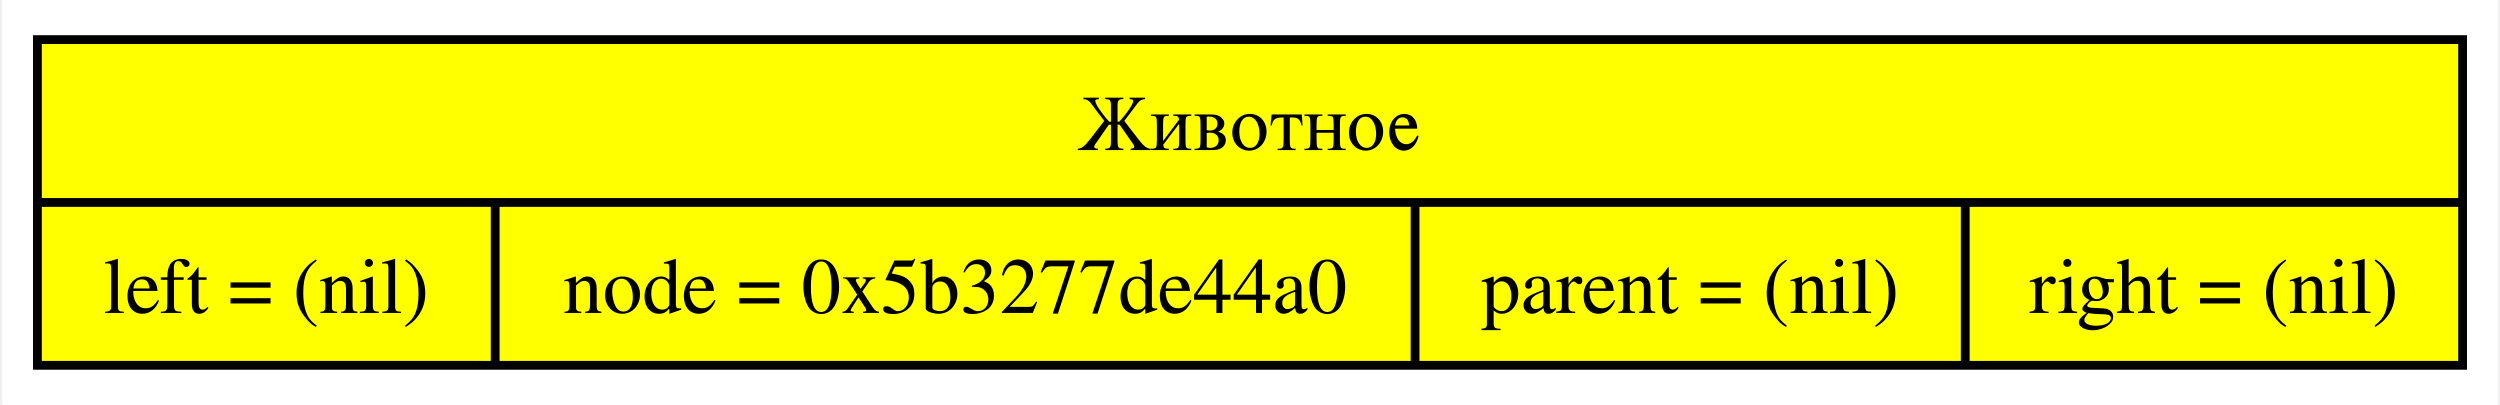
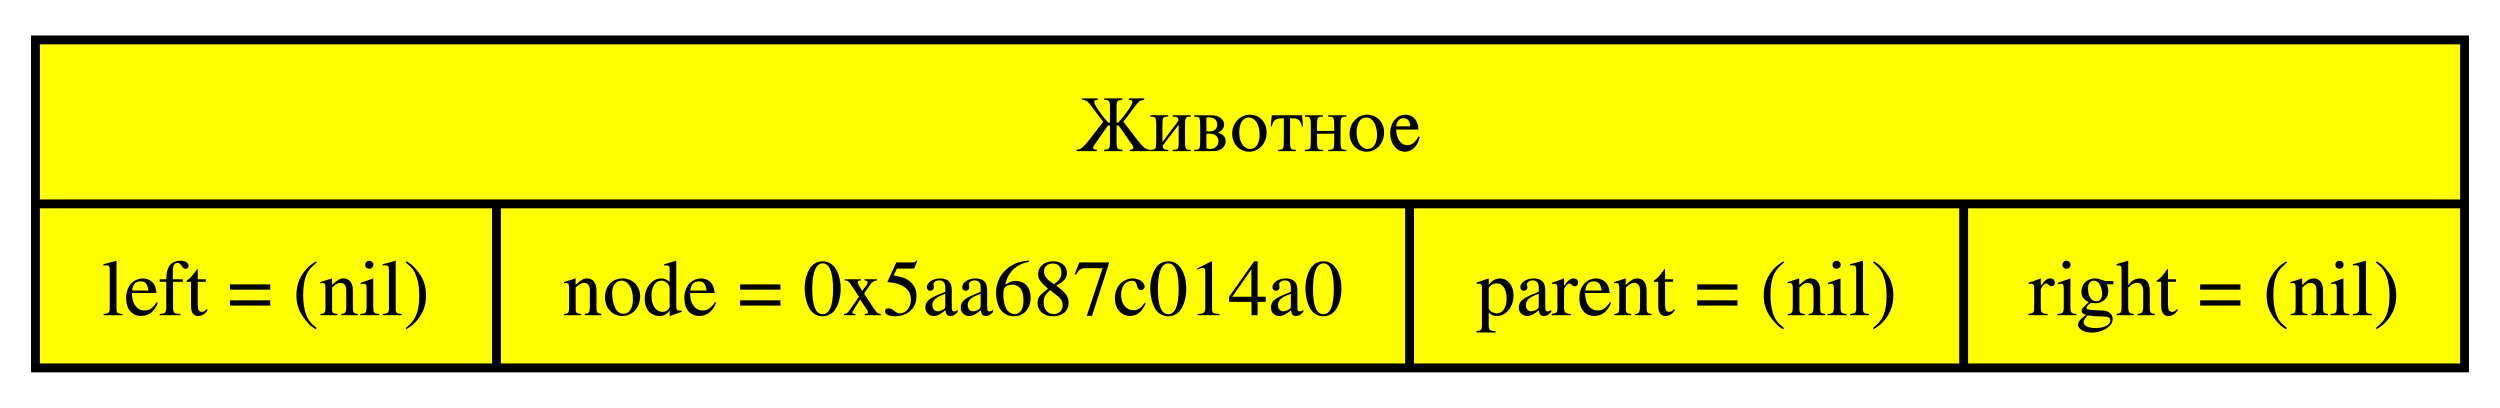
- <svg xmlns="http://www.w3.org/2000/svg" width="284pt" height="46pt" viewBox="0.00 0.00 283.50 46.00">
+ <svg xmlns="http://www.w3.org/2000/svg" width="282pt" height="46pt" viewBox="0.00 0.00 282.00 46.00">
  <g id="graph0" class="graph" transform="scale(1 1) rotate(0) translate(4 42)">
-     <polygon fill="white" stroke="none" points="-4,4 -4,-42 279.5,-42 279.5,4 -4,4" />
+     <polygon fill="white" stroke="none" points="-4,4 -4,-42 278,-42 278,4 -4,4" />
    <g id="node1" class="node">
-       <polygon fill="yellow" stroke="black" points="0,-0.5 0,-37.5 275.5,-37.5 275.5,-0.5 0,-0.5" />
-       <text text-anchor="middle" x="137.75" y="-24.95" font-family="Times,serif" font-size="9.00">Животное</text>
-       <polyline fill="none" stroke="black" points="0,-19 275.5,-19" />
+       <polygon fill="yellow" stroke="black" points="0,-0.5 0,-37.5 274,-37.5 274,-0.5 0,-0.5" />
+       <text text-anchor="middle" x="137" y="-24.95" font-family="Times,serif" font-size="9.00">Животное</text>
+       <polyline fill="none" stroke="black" points="0,-19 274,-19" />
      <text text-anchor="middle" x="26" y="-6.45" font-family="Times,serif" font-size="9.00">left = (nil)</text>
      <polyline fill="none" stroke="black" points="52,-0.5 52,-19" />
-       <text text-anchor="middle" x="104.25" y="-6.45" font-family="Times,serif" font-size="9.00">node = 0x5b3277de44a0</text>
-       <polyline fill="none" stroke="black" points="156.5,-0.5 156.5,-19" />
-       <text text-anchor="middle" x="187.75" y="-6.45" font-family="Times,serif" font-size="9.00">parent = (nil)</text>
-       <polyline fill="none" stroke="black" points="219,-0.5 219,-19" />
-       <text text-anchor="middle" x="247.25" y="-6.45" font-family="Times,serif" font-size="9.00">right = (nil)</text>
+       <text text-anchor="middle" x="103.5" y="-6.45" font-family="Times,serif" font-size="9.00">node = 0x5aa687c014a0</text>
+       <polyline fill="none" stroke="black" points="155,-0.5 155,-19" />
+       <text text-anchor="middle" x="186.25" y="-6.45" font-family="Times,serif" font-size="9.00">parent = (nil)</text>
+       <polyline fill="none" stroke="black" points="217.5,-0.5 217.5,-19" />
+       <text text-anchor="middle" x="245.75" y="-6.45" font-family="Times,serif" font-size="9.00">right = (nil)</text>
    </g>
  </g>
</svg>
